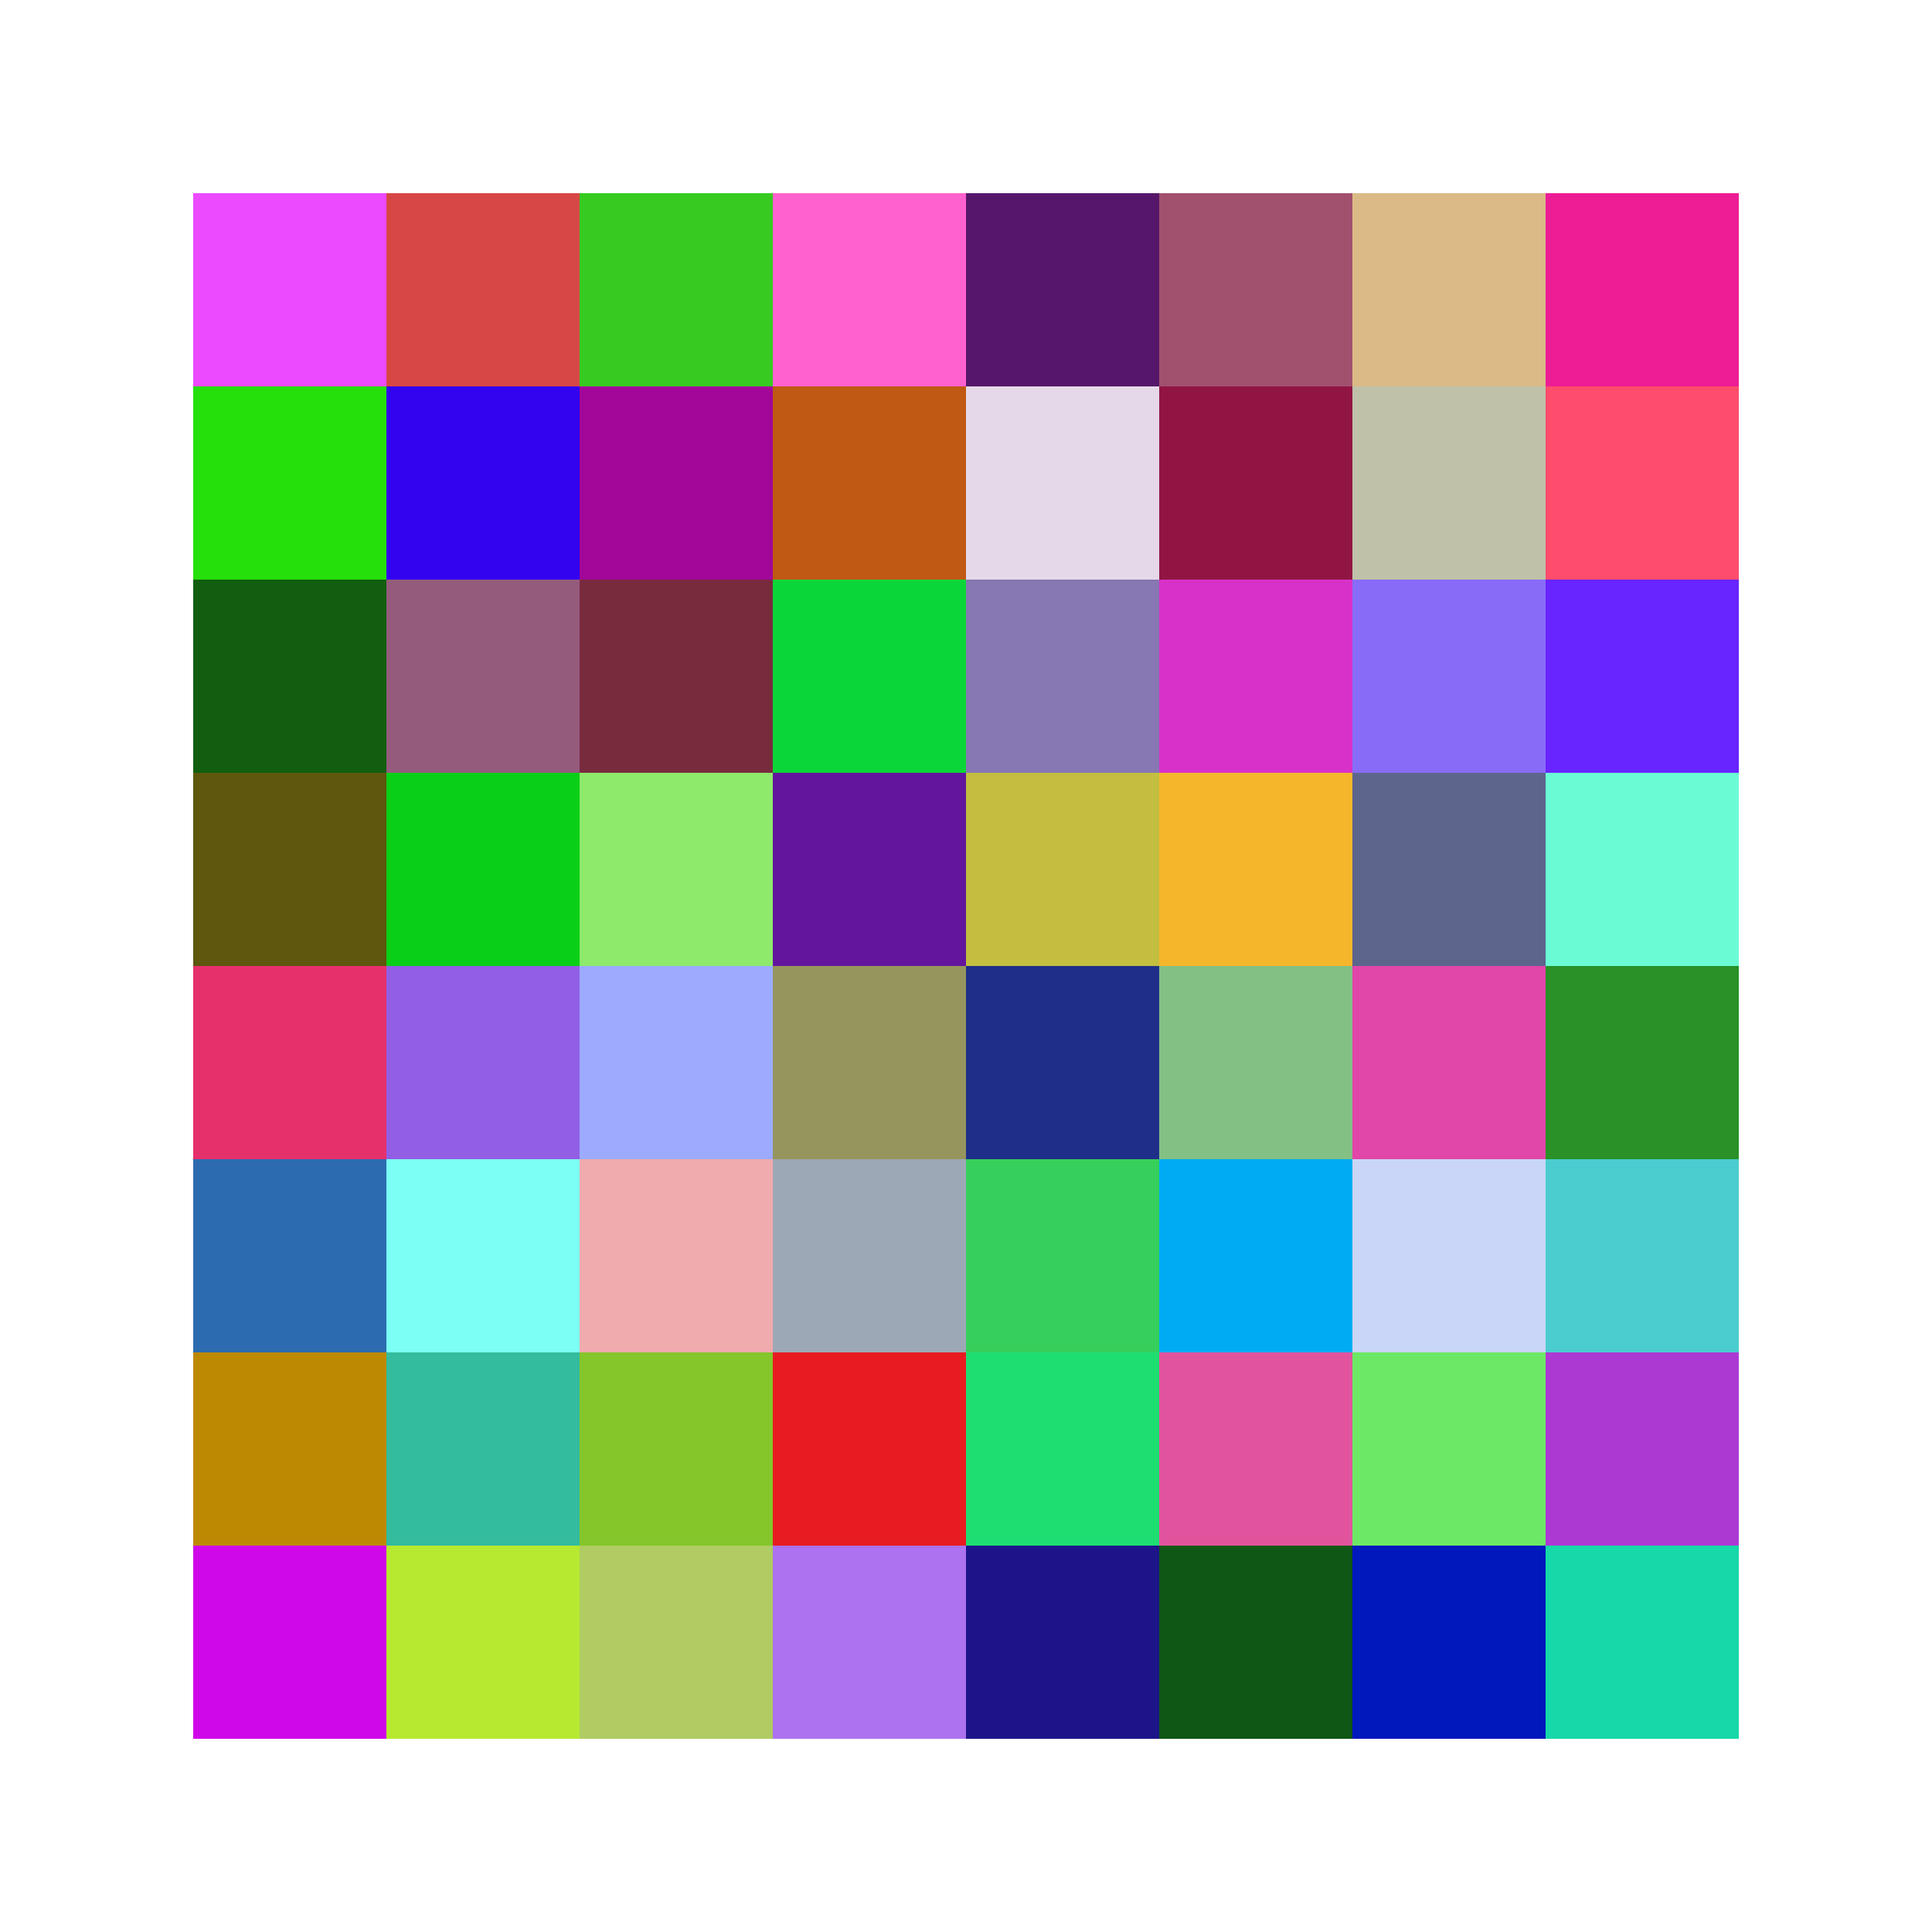
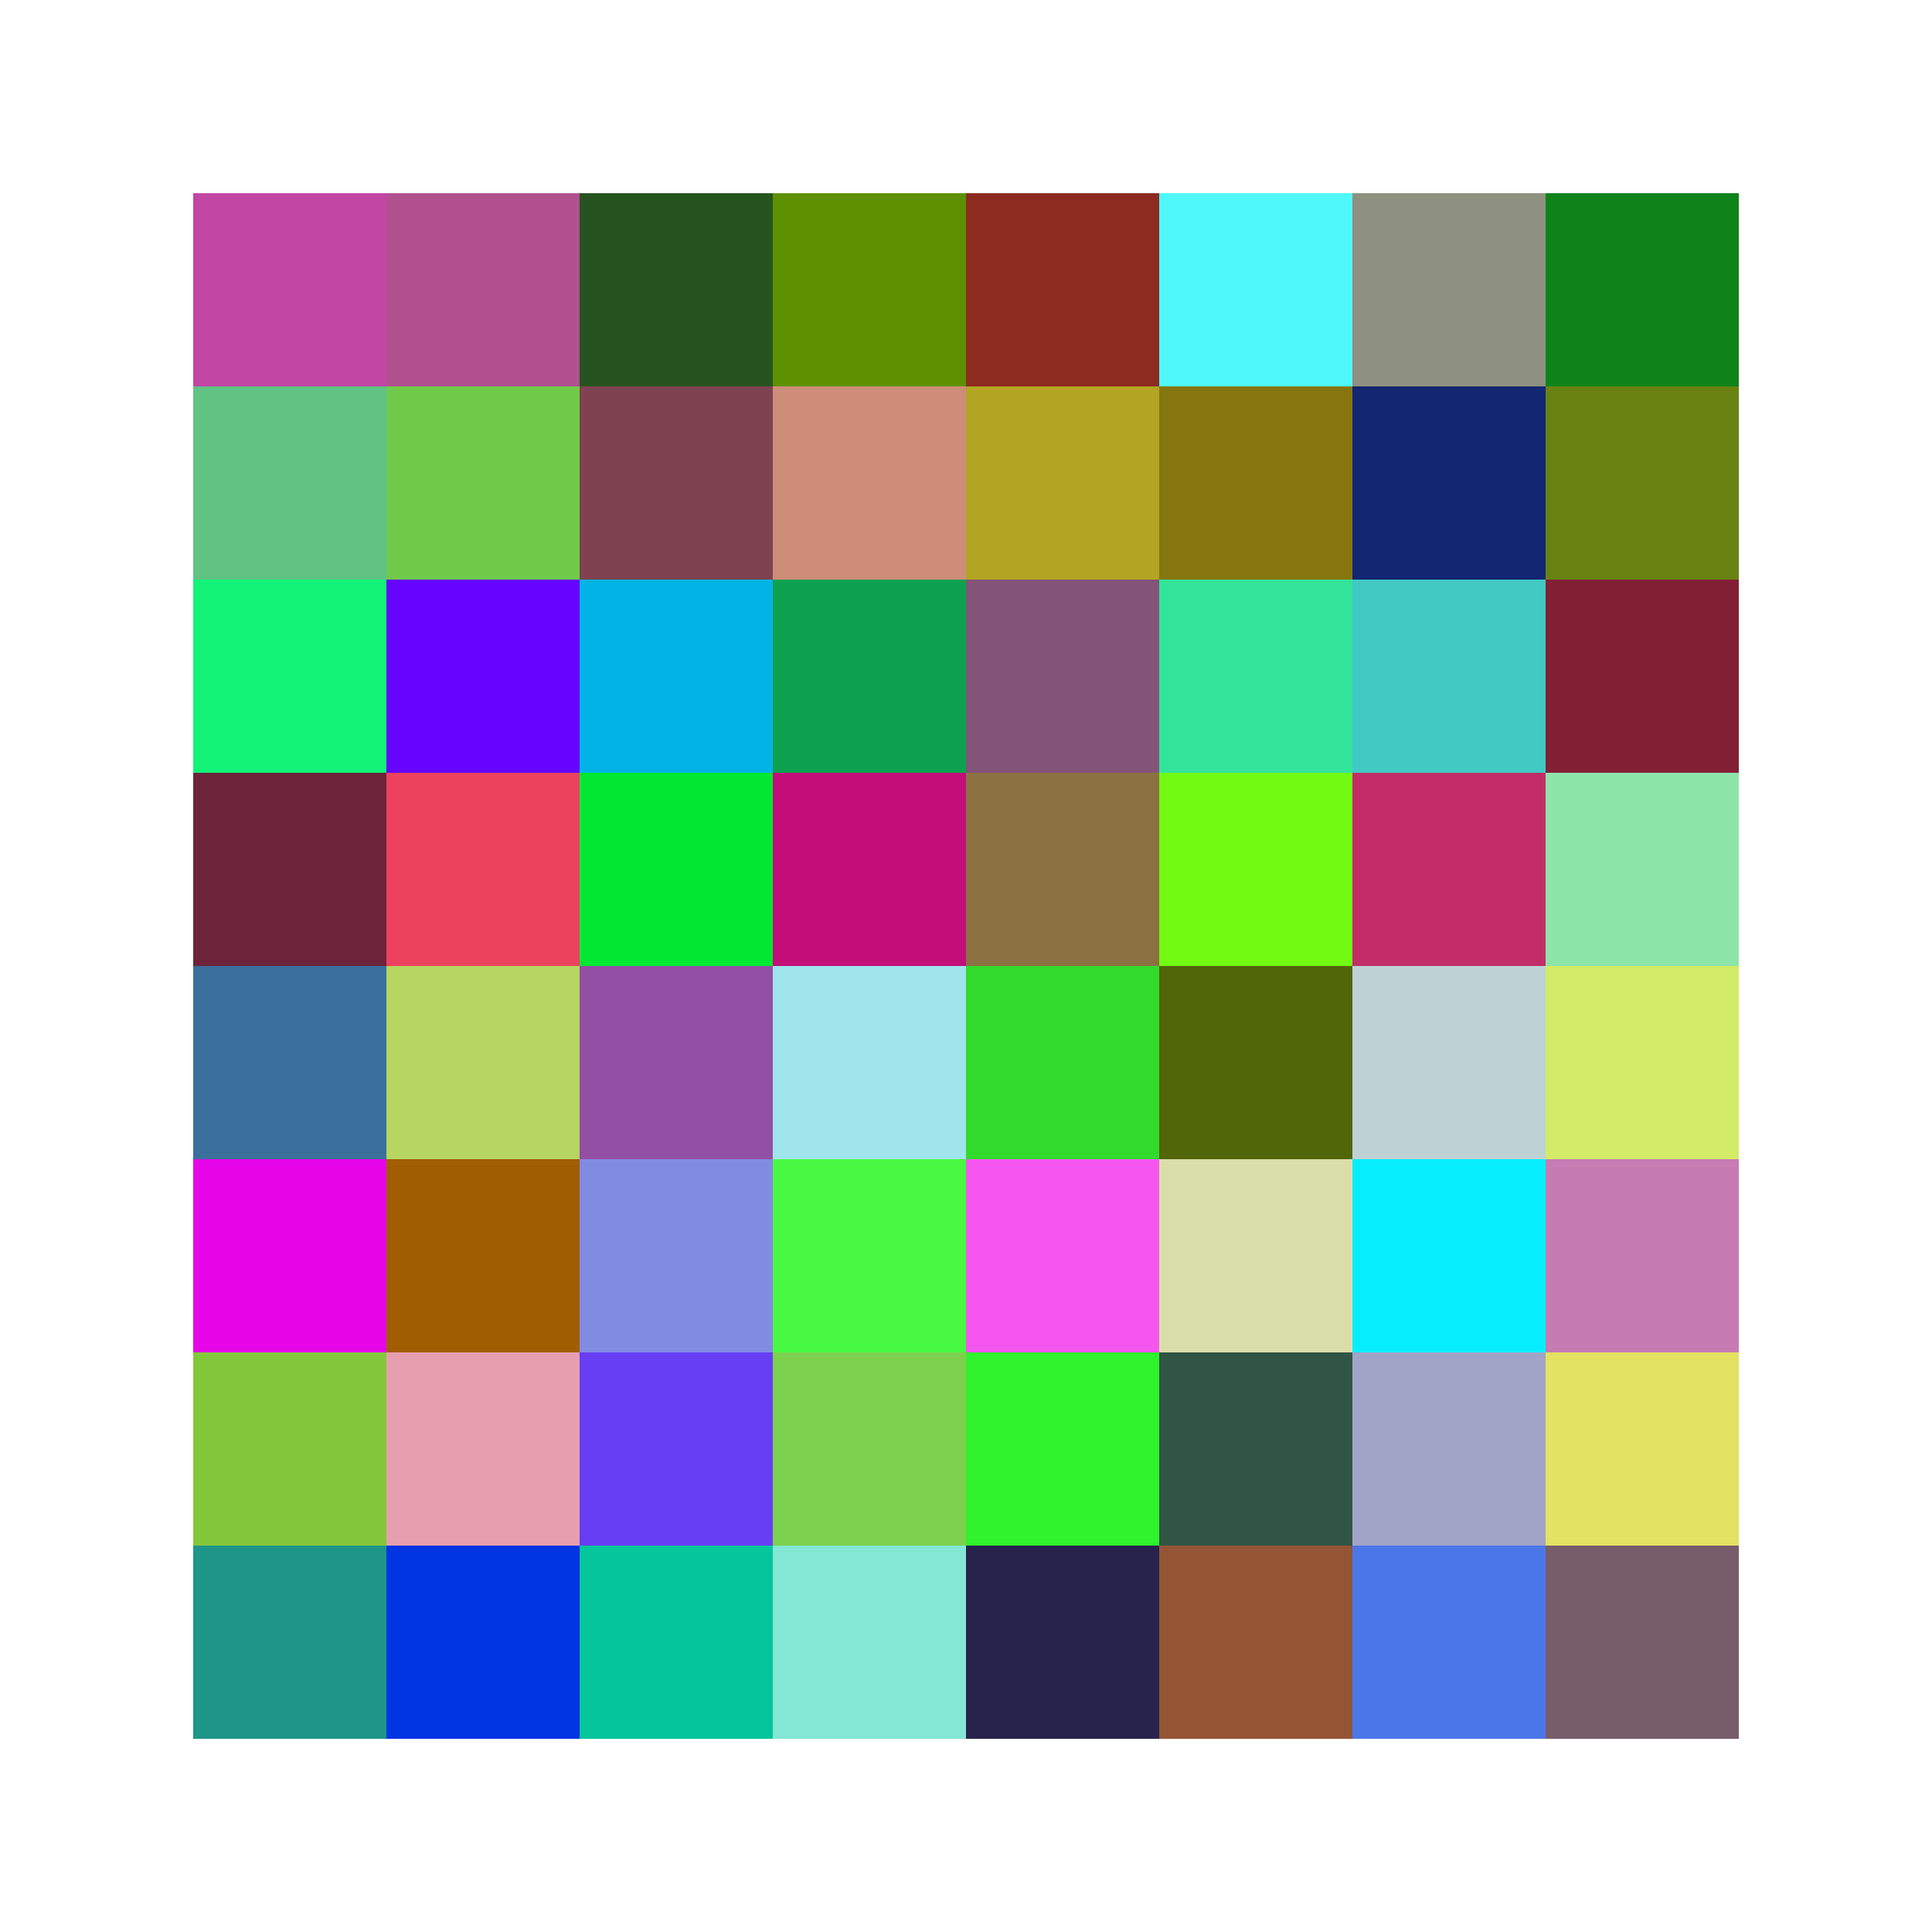
<svg xmlns="http://www.w3.org/2000/svg" baseProfile="full" height="1000" version="1.1" width="1000">
  <defs />
  <svg height="100%" width="100%" x="0%" y="0%">
    <defs />
    <svg height="100.0%" width="100.0%" x="0%" y="0%">
      <defs />
      <svg height="10.0%" width="100.0%" x="0.0%" y="10.0%">
        <defs />
-         <rect fill="rgb(235, 74, 254)" height="100.0%" width="10.0%" x="10.0%" y="0.0%" />
-         <rect fill="rgb(215, 71, 70)" height="100.0%" width="10.0%" x="20.0%" y="0.0%" />
-         <rect fill="rgb(55, 202, 33)" height="100.0%" width="10.0%" x="30.0%" y="0.0%" />
-         <rect fill="rgb(256, 97, 206)" height="100.0%" width="10.0%" x="40.0%" y="0.0%" />
-         <rect fill="rgb(86, 23, 106)" height="100.0%" width="10.0%" x="50.0%" y="0.0%" />
-         <rect fill="rgb(161, 80, 110)" height="100.0%" width="10.0%" x="60.0%" y="0.0%" />
-         <rect fill="rgb(219, 186, 134)" height="100.0%" width="10.0%" x="70.0%" y="0.0%" />
-         <rect fill="rgb(237, 29, 150)" height="100.0%" width="10.0%" x="80.0%" y="0.0%" />
+         <rect fill="rgb(194, 70, 164)" height="100.0%" width="10.0%" x="10.0%" y="0.0%" />
+         <rect fill="rgb(176, 80, 142)" height="100.0%" width="10.0%" x="20.0%" y="0.0%" />
+         <rect fill="rgb(38, 83, 32)" height="100.0%" width="10.0%" x="30.0%" y="0.0%" />
+         <rect fill="rgb(94, 145, 1)" height="100.0%" width="10.0%" x="40.0%" y="0.0%" />
+         <rect fill="rgb(141, 43, 33)" height="100.0%" width="10.0%" x="50.0%" y="0.0%" />
+         <rect fill="rgb(79, 248, 251)" height="100.0%" width="10.0%" x="60.0%" y="0.0%" />
+         <rect fill="rgb(142, 145, 127)" height="100.0%" width="10.0%" x="70.0%" y="0.0%" />
+         <rect fill="rgb(14, 131, 26)" height="100.0%" width="10.0%" x="80.0%" y="0.0%" />
      </svg>
      <svg height="10.0%" width="100.0%" x="0.0%" y="20.0%">
        <defs />
-         <rect fill="rgb(37, 224, 10)" height="100.0%" width="10.0%" x="10.0%" y="0.0%" />
-         <rect fill="rgb(51, 2, 239)" height="100.0%" width="10.0%" x="20.0%" y="0.0%" />
-         <rect fill="rgb(162, 7, 153)" height="100.0%" width="10.0%" x="30.0%" y="0.0%" />
-         <rect fill="rgb(191, 89, 19)" height="100.0%" width="10.0%" x="40.0%" y="0.0%" />
-         <rect fill="rgb(229, 217, 233)" height="100.0%" width="10.0%" x="50.0%" y="0.0%" />
-         <rect fill="rgb(145, 21, 67)" height="100.0%" width="10.0%" x="60.0%" y="0.0%" />
-         <rect fill="rgb(191, 194, 168)" height="100.0%" width="10.0%" x="70.0%" y="0.0%" />
-         <rect fill="rgb(254, 76, 109)" height="100.0%" width="10.0%" x="80.0%" y="0.0%" />
+         <rect fill="rgb(96, 195, 132)" height="100.0%" width="10.0%" x="10.0%" y="0.0%" />
+         <rect fill="rgb(112, 202, 74)" height="100.0%" width="10.0%" x="20.0%" y="0.0%" />
+         <rect fill="rgb(126, 66, 81)" height="100.0%" width="10.0%" x="30.0%" y="0.0%" />
+         <rect fill="rgb(206, 141, 121)" height="100.0%" width="10.0%" x="40.0%" y="0.0%" />
+         <rect fill="rgb(179, 164, 34)" height="100.0%" width="10.0%" x="50.0%" y="0.0%" />
+         <rect fill="rgb(135, 117, 15)" height="100.0%" width="10.0%" x="60.0%" y="0.0%" />
+         <rect fill="rgb(18, 38, 113)" height="100.0%" width="10.0%" x="70.0%" y="0.0%" />
+         <rect fill="rgb(105, 130, 17)" height="100.0%" width="10.0%" x="80.0%" y="0.0%" />
      </svg>
      <svg height="10.0%" width="100.0%" x="0.0%" y="30.0%">
        <defs />
-         <rect fill="rgb(18, 94, 16)" height="100.0%" width="10.0%" x="10.0%" y="0.0%" />
-         <rect fill="rgb(148, 91, 124)" height="100.0%" width="10.0%" x="20.0%" y="0.0%" />
-         <rect fill="rgb(121, 43, 62)" height="100.0%" width="10.0%" x="30.0%" y="0.0%" />
-         <rect fill="rgb(11, 214, 57)" height="100.0%" width="10.0%" x="40.0%" y="0.0%" />
-         <rect fill="rgb(135, 119, 178)" height="100.0%" width="10.0%" x="50.0%" y="0.0%" />
-         <rect fill="rgb(216, 49, 202)" height="100.0%" width="10.0%" x="60.0%" y="0.0%" />
-         <rect fill="rgb(136, 108, 247)" height="100.0%" width="10.0%" x="70.0%" y="0.0%" />
-         <rect fill="rgb(104, 37, 256)" height="100.0%" width="10.0%" x="80.0%" y="0.0%" />
+         <rect fill="rgb(18, 243, 120)" height="100.0%" width="10.0%" x="10.0%" y="0.0%" />
+         <rect fill="rgb(101, 4, 255)" height="100.0%" width="10.0%" x="20.0%" y="0.0%" />
+         <rect fill="rgb(2, 179, 230)" height="100.0%" width="10.0%" x="30.0%" y="0.0%" />
+         <rect fill="rgb(13, 161, 81)" height="100.0%" width="10.0%" x="40.0%" y="0.0%" />
+         <rect fill="rgb(132, 83, 120)" height="100.0%" width="10.0%" x="50.0%" y="0.0%" />
+         <rect fill="rgb(51, 228, 154)" height="100.0%" width="10.0%" x="60.0%" y="0.0%" />
+         <rect fill="rgb(65, 201, 196)" height="100.0%" width="10.0%" x="70.0%" y="0.0%" />
+         <rect fill="rgb(131, 32, 53)" height="100.0%" width="10.0%" x="80.0%" y="0.0%" />
      </svg>
      <svg height="10.0%" width="100.0%" x="0.0%" y="40.0%">
        <defs />
-         <rect fill="rgb(94, 87, 13)" height="100.0%" width="10.0%" x="10.0%" y="0.0%" />
-         <rect fill="rgb(10, 207, 23)" height="100.0%" width="10.0%" x="20.0%" y="0.0%" />
-         <rect fill="rgb(141, 234, 107)" height="100.0%" width="10.0%" x="30.0%" y="0.0%" />
-         <rect fill="rgb(99, 22, 157)" height="100.0%" width="10.0%" x="40.0%" y="0.0%" />
-         <rect fill="rgb(195, 190, 64)" height="100.0%" width="10.0%" x="50.0%" y="0.0%" />
-         <rect fill="rgb(245, 182, 43)" height="100.0%" width="10.0%" x="60.0%" y="0.0%" />
-         <rect fill="rgb(94, 101, 140)" height="100.0%" width="10.0%" x="70.0%" y="0.0%" />
-         <rect fill="rgb(106, 251, 213)" height="100.0%" width="10.0%" x="80.0%" y="0.0%" />
+         <rect fill="rgb(109, 35, 57)" height="100.0%" width="10.0%" x="10.0%" y="0.0%" />
+         <rect fill="rgb(237, 66, 94)" height="100.0%" width="10.0%" x="20.0%" y="0.0%" />
+         <rect fill="rgb(0, 232, 50)" height="100.0%" width="10.0%" x="30.0%" y="0.0%" />
+         <rect fill="rgb(195, 13, 121)" height="100.0%" width="10.0%" x="40.0%" y="0.0%" />
+         <rect fill="rgb(139, 113, 66)" height="100.0%" width="10.0%" x="50.0%" y="0.0%" />
+         <rect fill="rgb(114, 250, 19)" height="100.0%" width="10.0%" x="60.0%" y="0.0%" />
+         <rect fill="rgb(195, 45, 103)" height="100.0%" width="10.0%" x="70.0%" y="0.0%" />
+         <rect fill="rgb(141, 229, 170)" height="100.0%" width="10.0%" x="80.0%" y="0.0%" />
      </svg>
      <svg height="10.0%" width="100.0%" x="0.0%" y="50.0%">
        <defs />
-         <rect fill="rgb(230, 48, 108)" height="100.0%" width="10.0%" x="10.0%" y="0.0%" />
-         <rect fill="rgb(146, 94, 227)" height="100.0%" width="10.0%" x="20.0%" y="0.0%" />
-         <rect fill="rgb(156, 171, 253)" height="100.0%" width="10.0%" x="30.0%" y="0.0%" />
-         <rect fill="rgb(150, 149, 94)" height="100.0%" width="10.0%" x="40.0%" y="0.0%" />
-         <rect fill="rgb(31, 46, 136)" height="100.0%" width="10.0%" x="50.0%" y="0.0%" />
-         <rect fill="rgb(131, 192, 132)" height="100.0%" width="10.0%" x="60.0%" y="0.0%" />
-         <rect fill="rgb(225, 70, 169)" height="100.0%" width="10.0%" x="70.0%" y="0.0%" />
-         <rect fill="rgb(41, 145, 40)" height="100.0%" width="10.0%" x="80.0%" y="0.0%" />
+         <rect fill="rgb(59, 111, 155)" height="100.0%" width="10.0%" x="10.0%" y="0.0%" />
+         <rect fill="rgb(182, 213, 97)" height="100.0%" width="10.0%" x="20.0%" y="0.0%" />
+         <rect fill="rgb(147, 79, 163)" height="100.0%" width="10.0%" x="30.0%" y="0.0%" />
+         <rect fill="rgb(160, 228, 236)" height="100.0%" width="10.0%" x="40.0%" y="0.0%" />
+         <rect fill="rgb(50, 218, 43)" height="100.0%" width="10.0%" x="50.0%" y="0.0%" />
+         <rect fill="rgb(81, 101, 9)" height="100.0%" width="10.0%" x="60.0%" y="0.0%" />
+         <rect fill="rgb(190, 210, 213)" height="100.0%" width="10.0%" x="70.0%" y="0.0%" />
+         <rect fill="rgb(211, 235, 102)" height="100.0%" width="10.0%" x="80.0%" y="0.0%" />
      </svg>
      <svg height="10.0%" width="100.0%" x="0.0%" y="60.0%">
        <defs />
-         <rect fill="rgb(45, 107, 176)" height="100.0%" width="10.0%" x="10.0%" y="0.0%" />
-         <rect fill="rgb(124, 256, 244)" height="100.0%" width="10.0%" x="20.0%" y="0.0%" />
-         <rect fill="rgb(239, 171, 173)" height="100.0%" width="10.0%" x="30.0%" y="0.0%" />
-         <rect fill="rgb(157, 168, 182)" height="100.0%" width="10.0%" x="40.0%" y="0.0%" />
-         <rect fill="rgb(54, 207, 91)" height="100.0%" width="10.0%" x="50.0%" y="0.0%" />
-         <rect fill="rgb(1, 171, 244)" height="100.0%" width="10.0%" x="60.0%" y="0.0%" />
-         <rect fill="rgb(201, 214, 247)" height="100.0%" width="10.0%" x="70.0%" y="0.0%" />
-         <rect fill="rgb(75, 204, 207)" height="100.0%" width="10.0%" x="80.0%" y="0.0%" />
+         <rect fill="rgb(229, 5, 231)" height="100.0%" width="10.0%" x="10.0%" y="0.0%" />
+         <rect fill="rgb(161, 93, 1)" height="100.0%" width="10.0%" x="20.0%" y="0.0%" />
+         <rect fill="rgb(130, 139, 226)" height="100.0%" width="10.0%" x="30.0%" y="0.0%" />
+         <rect fill="rgb(72, 249, 67)" height="100.0%" width="10.0%" x="40.0%" y="0.0%" />
+         <rect fill="rgb(246, 86, 240)" height="100.0%" width="10.0%" x="50.0%" y="0.0%" />
+         <rect fill="rgb(218, 222, 169)" height="100.0%" width="10.0%" x="60.0%" y="0.0%" />
+         <rect fill="rgb(6, 238, 253)" height="100.0%" width="10.0%" x="70.0%" y="0.0%" />
+         <rect fill="rgb(198, 123, 178)" height="100.0%" width="10.0%" x="80.0%" y="0.0%" />
      </svg>
      <svg height="10.0%" width="100.0%" x="0.0%" y="70.0%">
        <defs />
-         <rect fill="rgb(190, 137, 2)" height="100.0%" width="10.0%" x="10.0%" y="0.0%" />
-         <rect fill="rgb(52, 188, 158)" height="100.0%" width="10.0%" x="20.0%" y="0.0%" />
-         <rect fill="rgb(133, 198, 43)" height="100.0%" width="10.0%" x="30.0%" y="0.0%" />
-         <rect fill="rgb(232, 28, 32)" height="100.0%" width="10.0%" x="40.0%" y="0.0%" />
-         <rect fill="rgb(30, 222, 114)" height="100.0%" width="10.0%" x="50.0%" y="0.0%" />
-         <rect fill="rgb(225, 84, 157)" height="100.0%" width="10.0%" x="60.0%" y="0.0%" />
-         <rect fill="rgb(109, 232, 102)" height="100.0%" width="10.0%" x="70.0%" y="0.0%" />
-         <rect fill="rgb(173, 57, 211)" height="100.0%" width="10.0%" x="80.0%" y="0.0%" />
+         <rect fill="rgb(131, 200, 59)" height="100.0%" width="10.0%" x="10.0%" y="0.0%" />
+         <rect fill="rgb(231, 159, 176)" height="100.0%" width="10.0%" x="20.0%" y="0.0%" />
+         <rect fill="rgb(104, 62, 244)" height="100.0%" width="10.0%" x="30.0%" y="0.0%" />
+         <rect fill="rgb(124, 209, 78)" height="100.0%" width="10.0%" x="40.0%" y="0.0%" />
+         <rect fill="rgb(48, 242, 45)" height="100.0%" width="10.0%" x="50.0%" y="0.0%" />
+         <rect fill="rgb(49, 85, 69)" height="100.0%" width="10.0%" x="60.0%" y="0.0%" />
+         <rect fill="rgb(161, 164, 199)" height="100.0%" width="10.0%" x="70.0%" y="0.0%" />
+         <rect fill="rgb(227, 226, 99)" height="100.0%" width="10.0%" x="80.0%" y="0.0%" />
      </svg>
      <svg height="10.0%" width="100.0%" x="0.0%" y="80.0%">
        <defs />
-         <rect fill="rgb(207, 8, 233)" height="100.0%" width="10.0%" x="10.0%" y="0.0%" />
-         <rect fill="rgb(183, 233, 48)" height="100.0%" width="10.0%" x="20.0%" y="0.0%" />
-         <rect fill="rgb(176, 204, 98)" height="100.0%" width="10.0%" x="30.0%" y="0.0%" />
-         <rect fill="rgb(172, 114, 239)" height="100.0%" width="10.0%" x="40.0%" y="0.0%" />
-         <rect fill="rgb(29, 20, 137)" height="100.0%" width="10.0%" x="50.0%" y="0.0%" />
-         <rect fill="rgb(14, 87, 21)" height="100.0%" width="10.0%" x="60.0%" y="0.0%" />
-         <rect fill="rgb(0, 24, 188)" height="100.0%" width="10.0%" x="70.0%" y="0.0%" />
-         <rect fill="rgb(22, 216, 168)" height="100.0%" width="10.0%" x="80.0%" y="0.0%" />
+         <rect fill="rgb(30, 149, 137)" height="100.0%" width="10.0%" x="10.0%" y="0.0%" />
+         <rect fill="rgb(0, 51, 226)" height="100.0%" width="10.0%" x="20.0%" y="0.0%" />
+         <rect fill="rgb(4, 197, 156)" height="100.0%" width="10.0%" x="30.0%" y="0.0%" />
+         <rect fill="rgb(132, 230, 213)" height="100.0%" width="10.0%" x="40.0%" y="0.0%" />
+         <rect fill="rgb(39, 35, 77)" height="100.0%" width="10.0%" x="50.0%" y="0.0%" />
+         <rect fill="rgb(148, 85, 53)" height="100.0%" width="10.0%" x="60.0%" y="0.0%" />
+         <rect fill="rgb(76, 119, 233)" height="100.0%" width="10.0%" x="70.0%" y="0.0%" />
+         <rect fill="rgb(119, 92, 105)" height="100.0%" width="10.0%" x="80.0%" y="0.0%" />
      </svg>
    </svg>
  </svg>
</svg>
